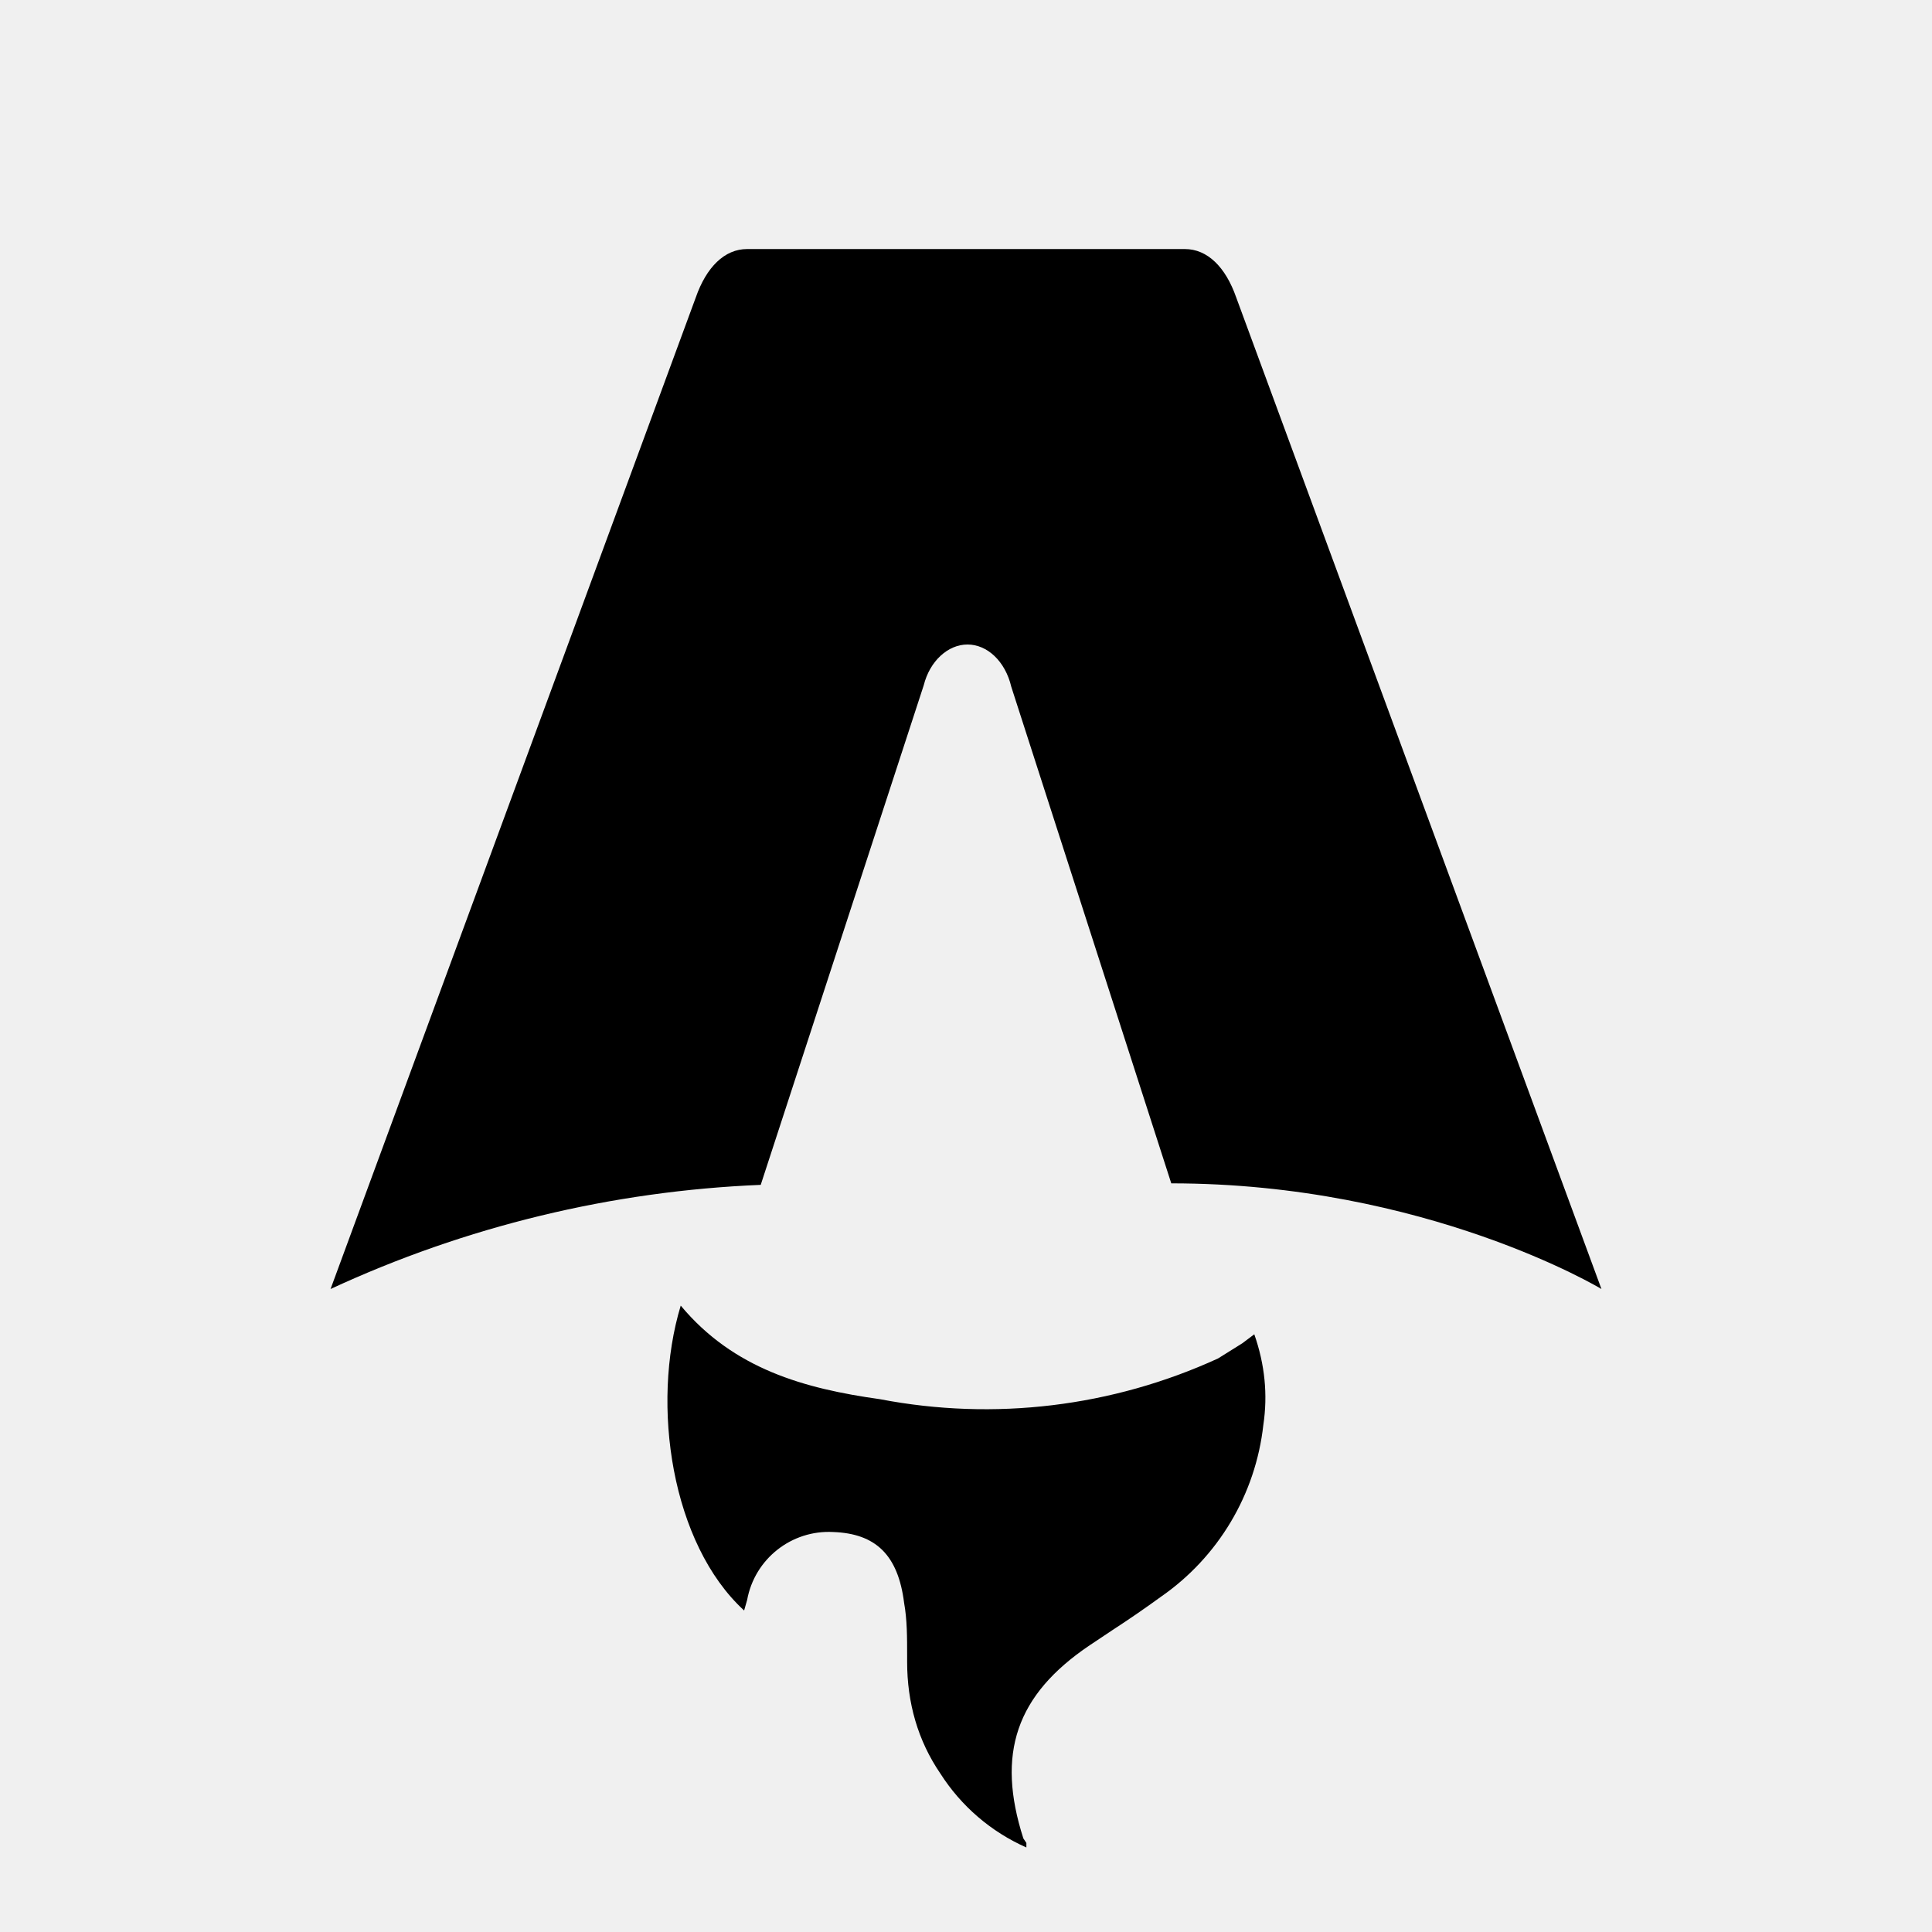
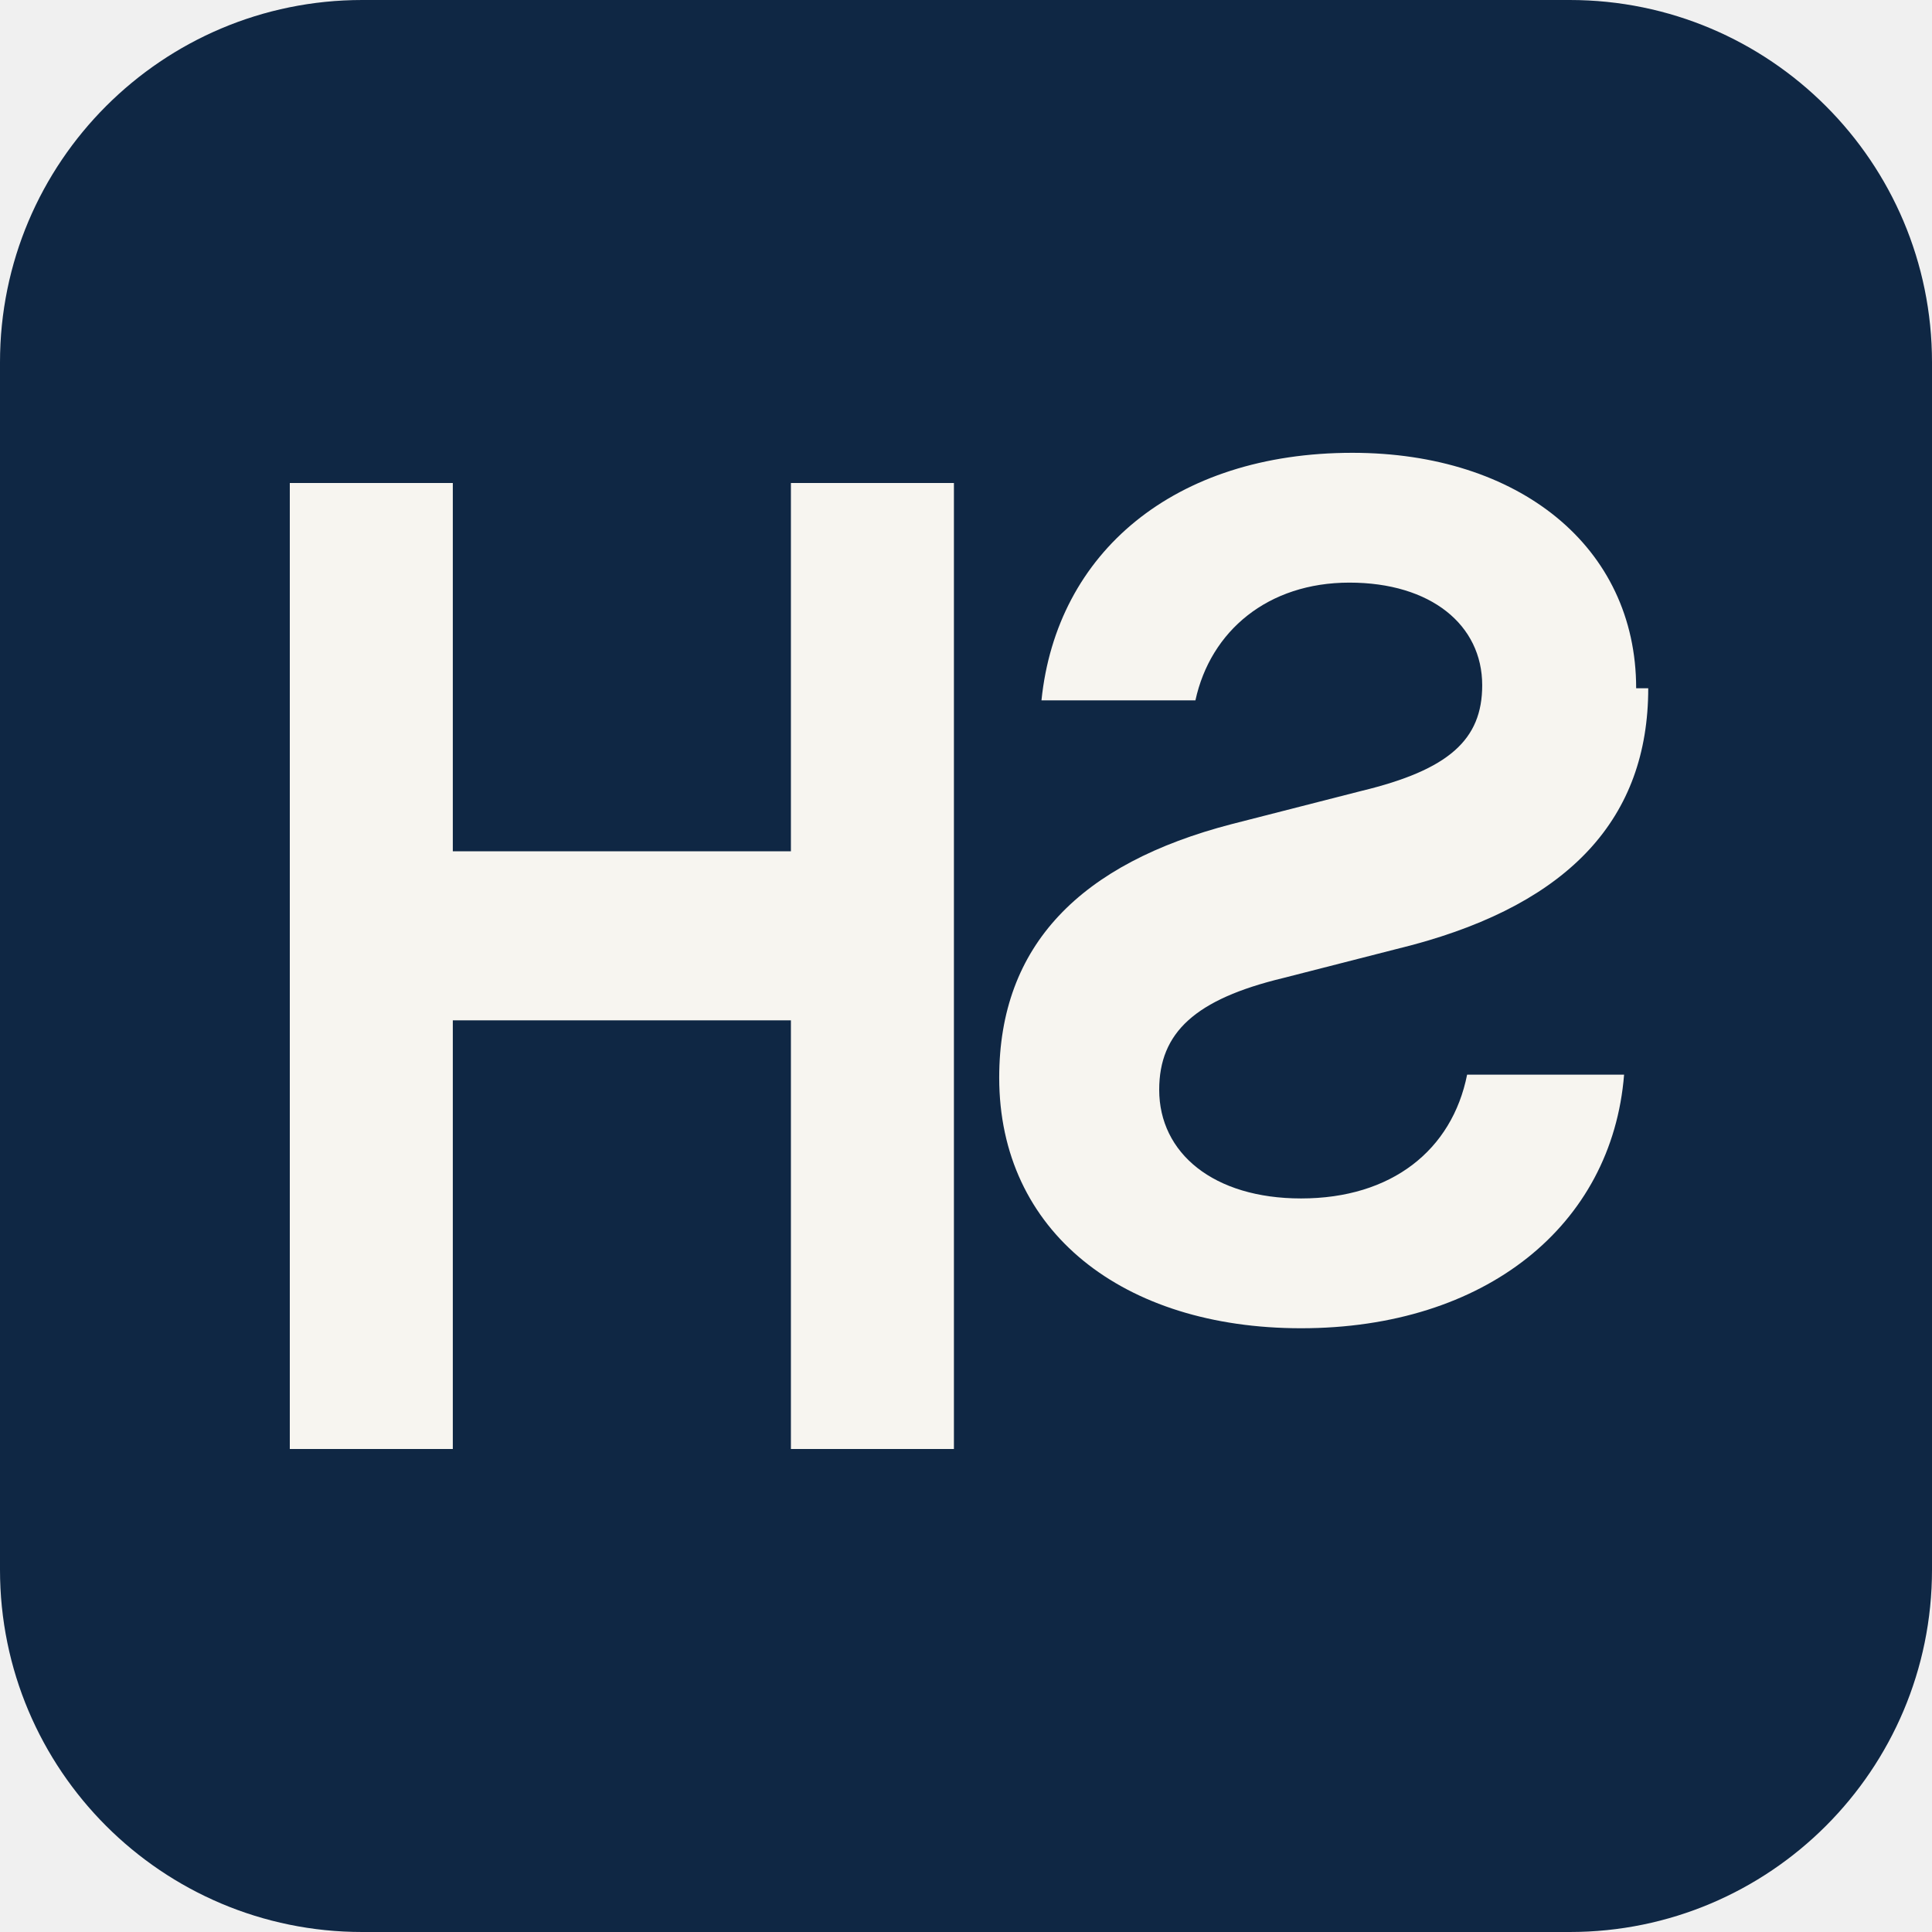
- <svg xmlns="http://www.w3.org/2000/svg" fill="none" viewBox="0 0 128 128">
-   <path d="M50.4 78.5a75.1 75.1 0 0 0-28.5 6.9l24.2-65.7c.7-2 1.9-3.2 3.4-3.2h29c1.5 0 2.7 1.2 3.4 3.2l24.2 65.7s-11.6-7-28.5-7L67 45.5c-.4-1.7-1.6-2.8-2.9-2.8-1.3 0-2.5 1.1-2.9 2.7L50.4 78.5Zm-1.1 28.2Zm-4.2-20.2c-2 6.6-.6 15.8 4.2 20.2a17.5 17.5 0 0 1 .2-.7 5.5 5.5 0 0 1 5.7-4.5c2.8.1 4.3 1.5 4.7 4.7.2 1.1.2 2.3.2 3.5v.4c0 2.7.7 5.2 2.2 7.4a13 13 0 0 0 5.7 4.9v-.3l-.2-.3c-1.8-5.6-.5-9.5 4.4-12.8l1.5-1a73 73 0 0 0 3.2-2.2 16 16 0 0 0 6.8-11.4c.3-2 .1-4-.6-6l-.8.6-1.6 1a37 37 0 0 1-22.4 2.7c-5-.7-9.7-2-13.2-6.2Z" />
-   <style>
-         path { fill: #000; }
-         @media (prefers-color-scheme: dark) {
-             path { fill: #FFF; }
-         }
-     </style>
+ <svg xmlns="http://www.w3.org/2000/svg" viewBox="0 0 32 32">
+   <rect width="32" height="32" rx="6" fill="#0F2744" />
+   <path fill="#F7F5F0" d="M4.8 8h2.7v6.1h5.6V8h2.7v16h-2.7v-7.1H7.5V24H4.8V8z" />
+   <path fill="#F7F5F0" d="M27.1 11.4c0-2.35-1.95-3.9-4.7-3.9-2.95 0-4.9 1.65-5.15 4.1h2.55c.25-1.15 1.2-1.95 2.55-1.95 1.35 0 2.2.7 2.2 1.7 0 .9-.55 1.4-2 1.75l-2.15.55c-2.5.65-3.85 2-3.85 4.2 0 2.55 2.05 4.15 5 4.15 3.05 0 5.15-1.7 5.35-4.2h-2.6c-.25 1.25-1.25 2.05-2.75 2.05-1.45 0-2.35-.75-2.35-1.8 0-.95.6-1.5 2.05-1.85l2.15-.55c2.6-.7 3.9-2.1 3.9-4.25z" />
</svg>
